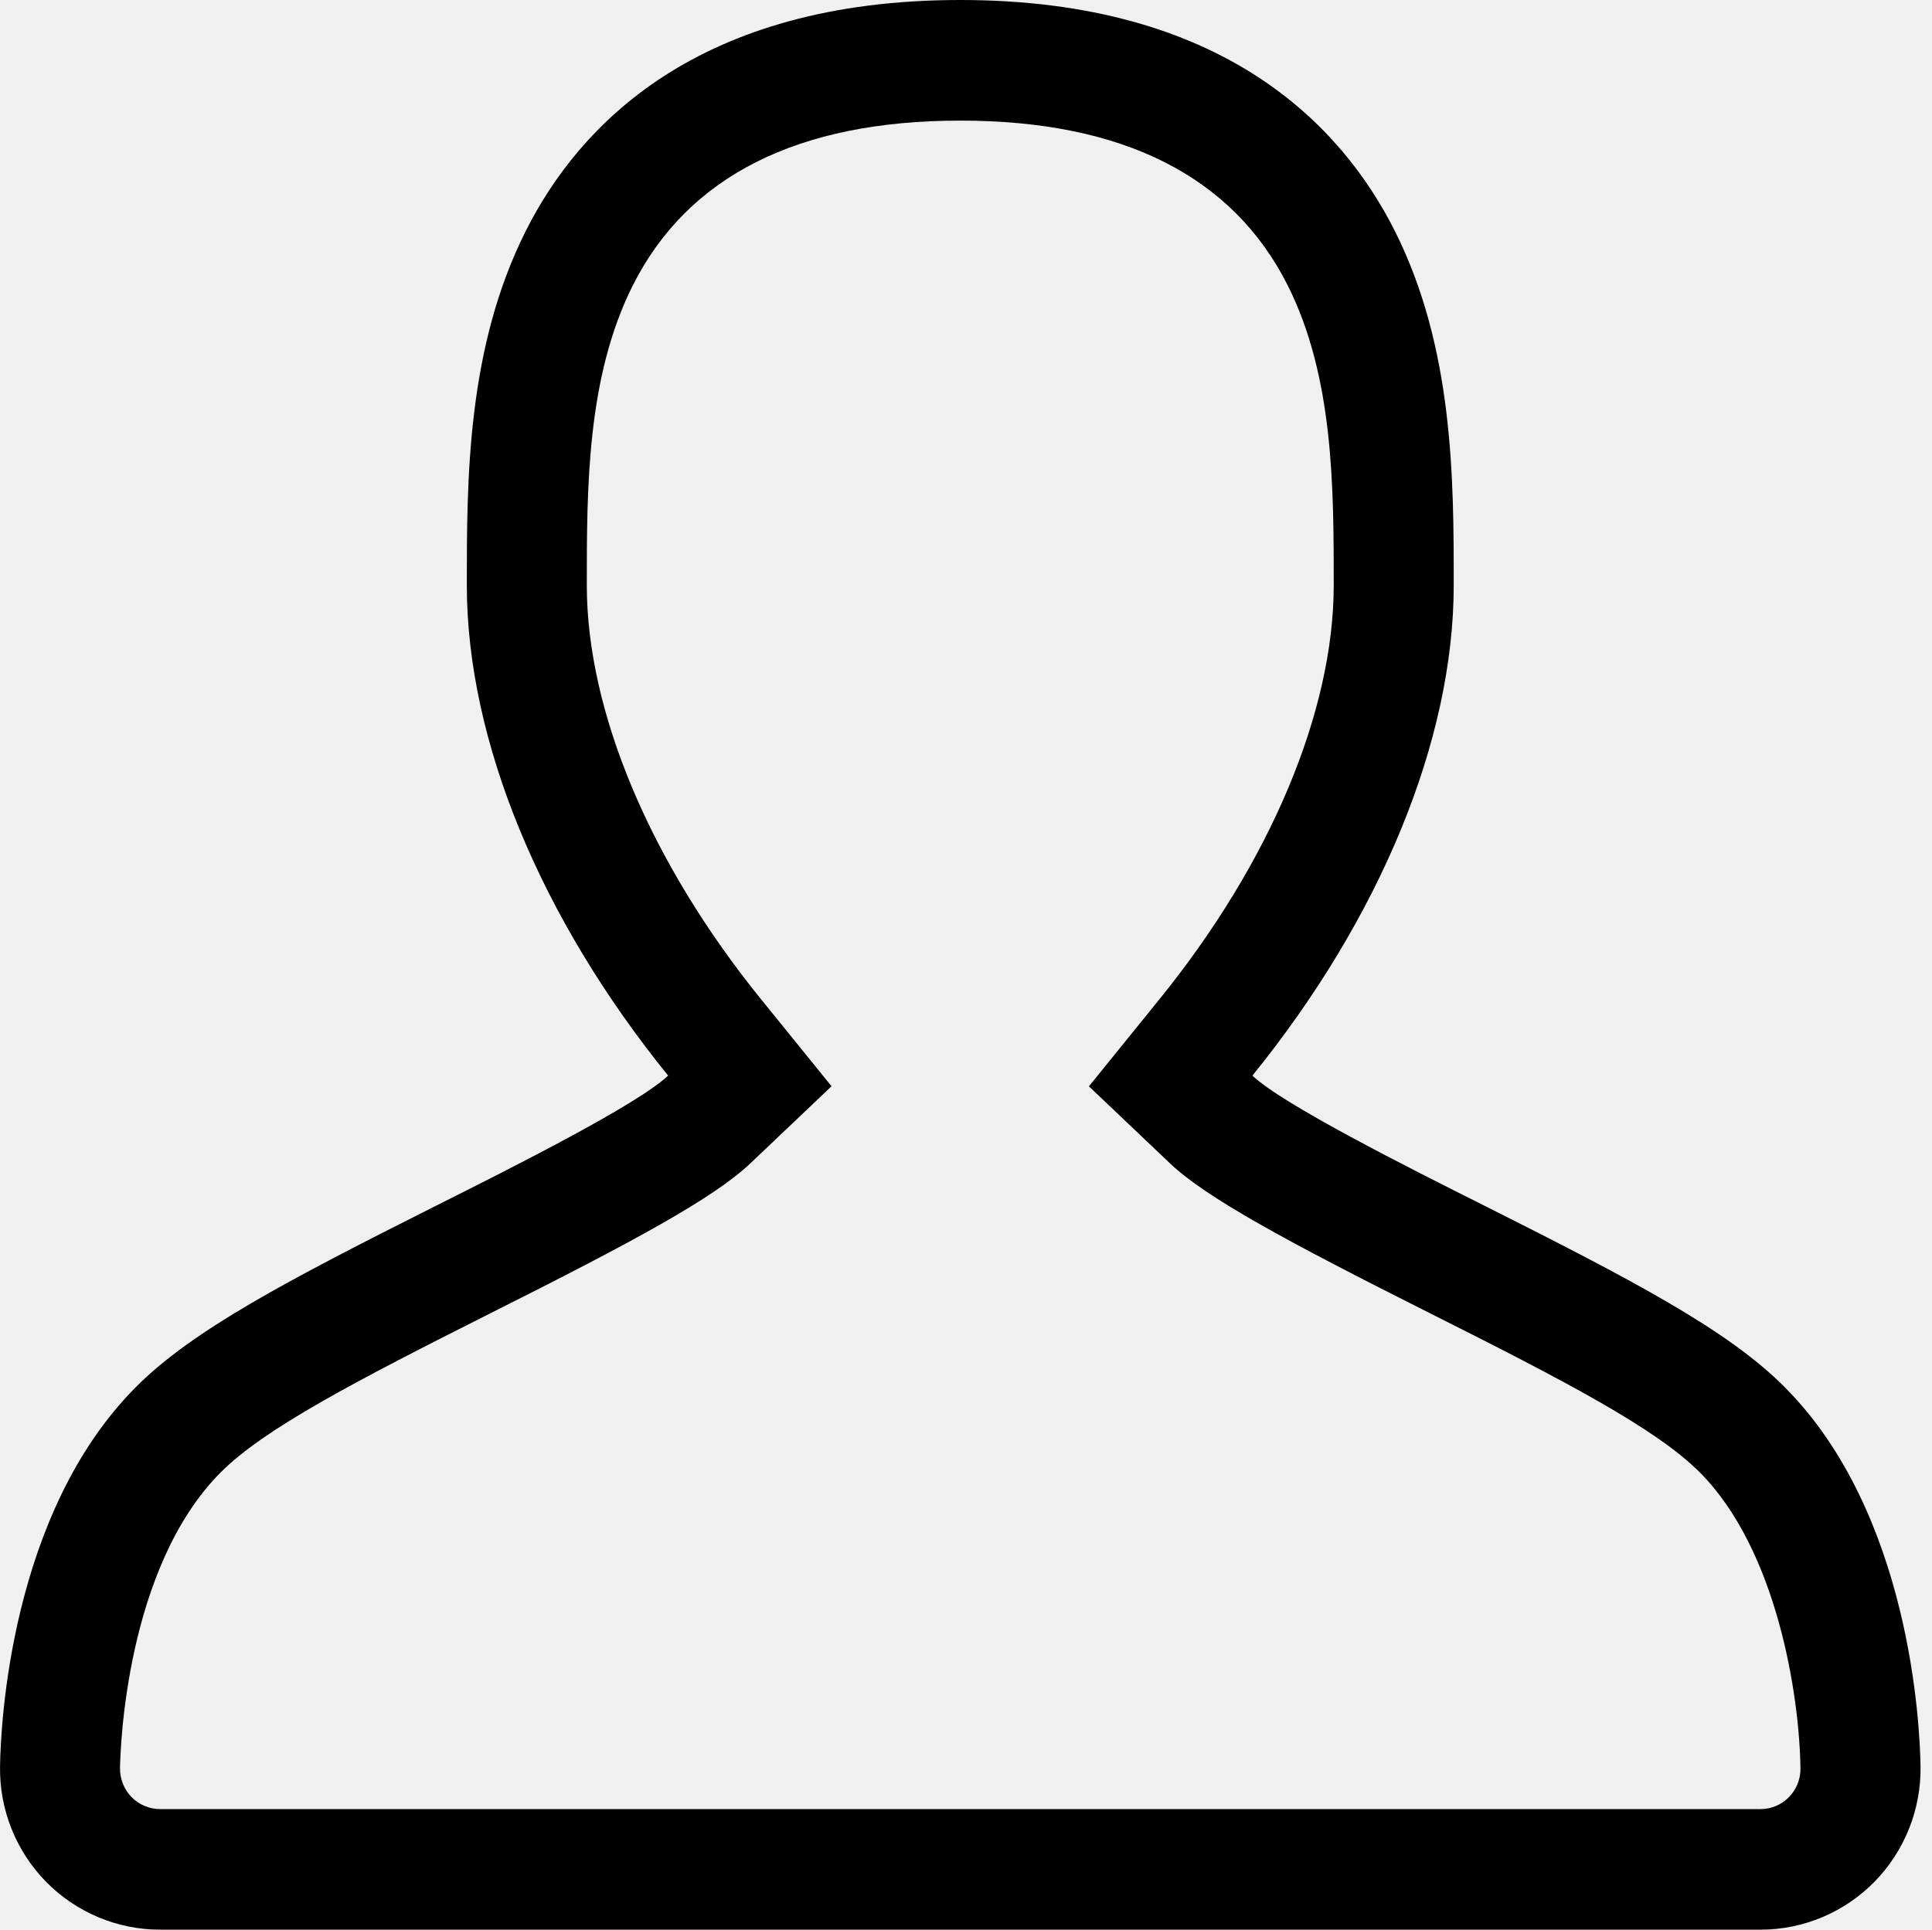
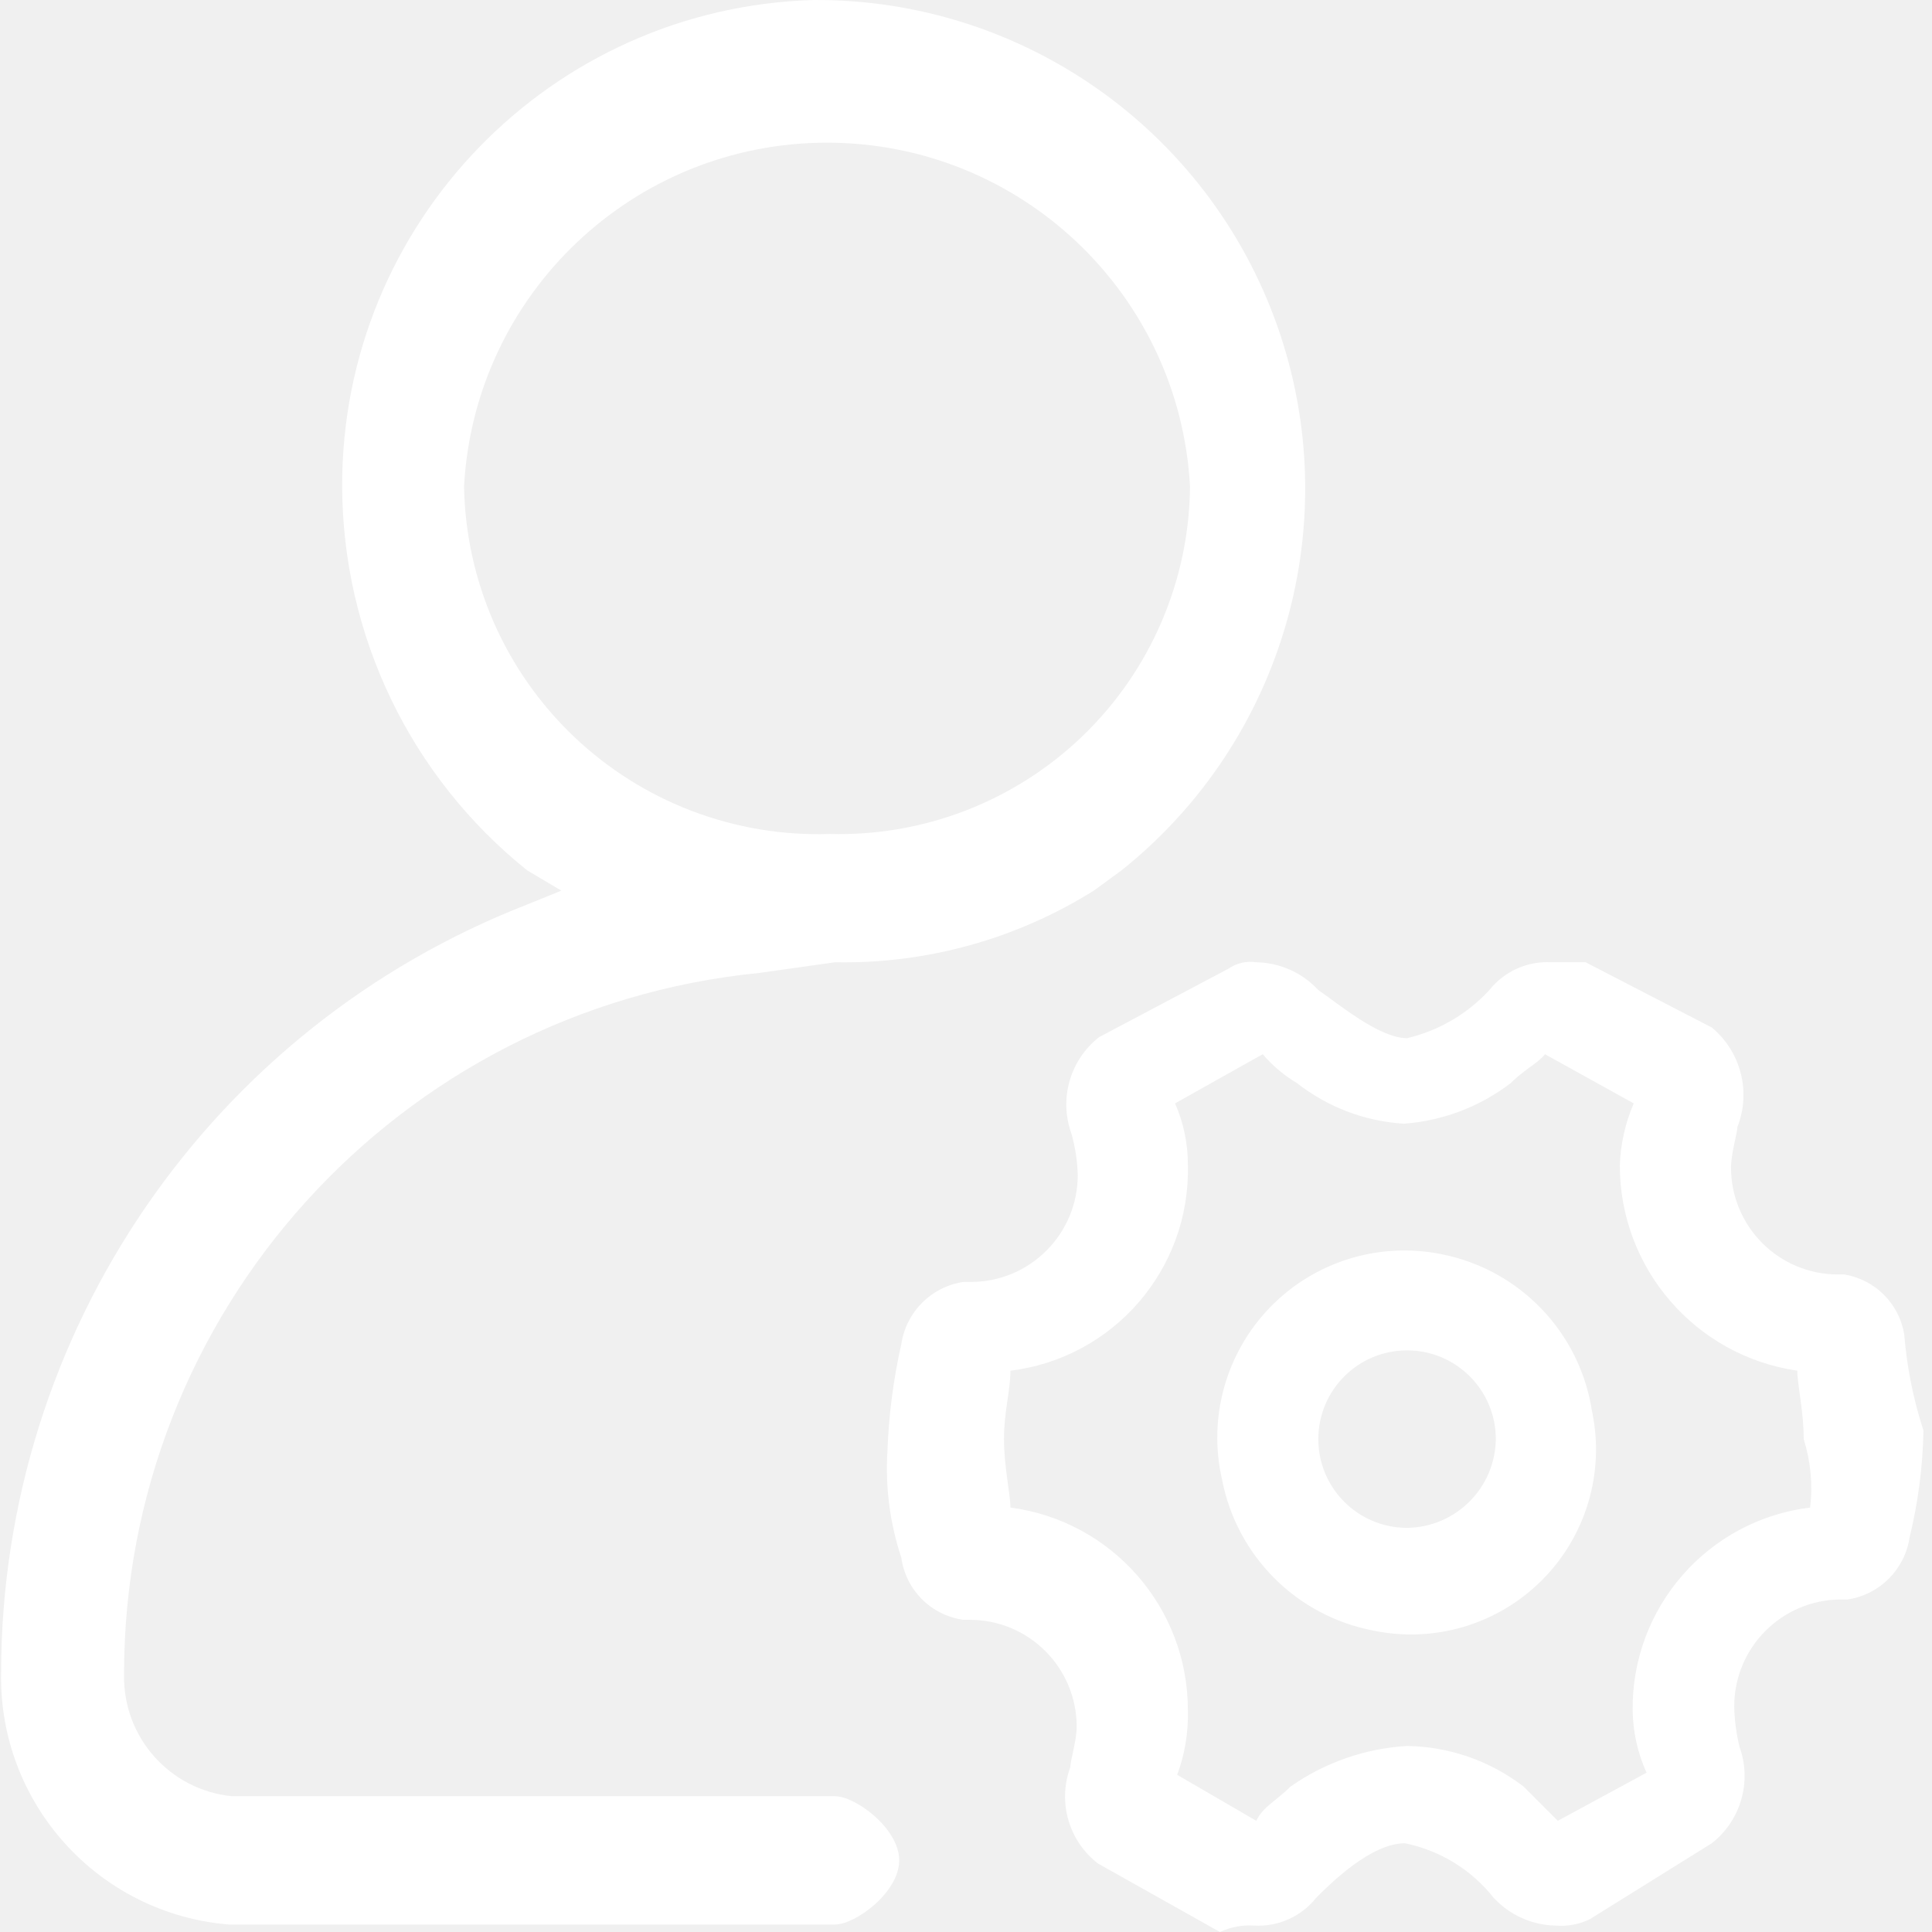
- <svg xmlns="http://www.w3.org/2000/svg" t="1682424175050" class="icon" viewBox="0 0 1025 1024" version="1.1" p-id="27428" width="256.25" height="256">
-   <path d="M509.478 64c86.09 0 144.558 29.44 173.733 87.505 24.382 48.56 24.382 107.249 24.382 159.001 0 67.121-33.712 147.282-92.562 219.874l-37.318 46.097 42.978 40.84c19.47 18.44 61.708 41.256 137.967 79.568 71.411 35.873 119.985 61.153 143.19 84.497 40.899 41.096 52.807 118.001 53.365 156.97 0.095 5.687-2.118 11.247-6.066 15.28-4.044 4.135-9.425 6.384-15.14 6.384H84.9c-5.635 0-11.168-2.313-15.116-6.385-3.948-4.032-6.17-9.592-6.114-15.248 0.183-10.744 3.129-106.473 53.366-157 23.204-23.313 71.786-48.553 143.19-84.498 76.227-38.248 118.496-61.104 137.966-79.632l42.978-40.816-37.318-46.065c-58.778-72.56-92.53-152.721-92.53-219.874 0-51.752 0-110.44 24.382-159C364.92 93.44 423.332 64 509.478 64z m0-64c-139.67 0-202.493 66.689-230.585 122.665-31.228 62.152-31.228 131.841-31.228 187.841 0 82.561 39.188 176.81 106.803 260.282-16.176 15.353-82.731 48.793-122.724 68.841-79.308 39.872-129.633 66.249-159.722 96.505-66.636 66.96-71.674 179.37-72 201.241a85.527 85.527 0 0 0 24.381 61.193C40.356 1014.808 62.16 1024 84.901 1024h849.114c22.758 0 44.537-9.184 60.49-25.432a85.757 85.757 0 0 0 24.414-61.225c-0.343-21.84-5.413-134.249-72.033-201.21-30.042-30.255-80.398-56.632-159.73-96.504-39.993-20.056-106.556-53.496-122.7-68.84C732.04 487.315 771.26 393.066 771.26 310.505c0-56 0-125.689-31.196-187.841C711.955 66.689 649.125 0 509.478 0z" p-id="27429" />
+ <svg xmlns="http://www.w3.org/2000/svg" t="1685513709445" class="icon" viewBox="0 0 1024 1024" version="1.1" p-id="9346" width="256" height="256">
+   <path d="M245.957 257.845a192.672 192.672 0 0 1 384.777 0A185.872 185.872 0 0 1 439.762 442.017a187.572 187.572 0 0 1-193.805-184.172zM65.752 887.996A373.444 373.444 0 0 1 402.361 515.686L442.596 510.019a249.34 249.34 0 0 0 137.137-37.968l14.734-10.767A258.974 258.974 0 0 0 431.262 0.005a257.274 257.274 0 0 0-249.907 257.841 261.807 261.807 0 0 0 98.036 203.439l18.134 10.767-18.134 7.367A437.479 437.479 0 0 0 0.583 886.296 131.47 131.47 0 0 0 121.287 1020.033H442.596c10.767 0 34.001-17 34.001-34.001s-23.234-34.001-34.001-34.001H122.987a63.468 63.468 0 0 1-57.235-64.035z m893.658-88.969a107.103 107.103 0 0 0-94.069 107.67 82.736 82.736 0 0 0 7.367 32.868l-47.035 25.501-18.134-18.134a103.703 103.703 0 0 0-61.768-21.534 119.57 119.57 0 0 0-61.768 21.534c-7.367 7.367-14.734 10.767-18.134 18.134L623.934 940.698a91.236 91.236 0 0 0 5.667-34.001 108.236 108.236 0 0 0-94.069-107.67c0-7.367-3.4-21.534-3.4-36.268s3.4-25.501 3.4-36.268a107.103 107.103 0 0 0 94.069-108.803 80.469 80.469 0 0 0-6.8-32.868l46.468-26.067a73.102 73.102 0 0 0 18.134 15.3 102.003 102.003 0 0 0 56.668 21.534 105.97 105.97 0 0 0 56.668-21.534c7.367-7.367 14.734-10.767 18.134-15.3l47.035 26.067a90.669 90.669 0 0 0-7.367 32.868 109.936 109.936 0 0 0 94.069 108.803c0 7.367 3.4 21.534 3.4 36.268a87.269 87.269 0 0 1 3.4 36.268z m18.134-123.537h-3.4a56.668 56.668 0 0 1-56.668-56.668c0-7.367 3.4-18.701 3.4-21.534a46.468 46.468 0 0 0-13.6-52.701L840.407 510.019h-18.134a39.101 39.101 0 0 0-32.868 14.734 86.136 86.136 0 0 1-43.635 25.501c-14.734 0-36.268-18.134-47.035-25.501a45.901 45.901 0 0 0-32.868-14.734 20.401 20.401 0 0 0-14.734 3.4l-68.569 36.268a45.335 45.335 0 0 0-14.734 51.001 88.969 88.969 0 0 1 3.4 22.101 56.668 56.668 0 0 1-56.668 56.668H510.597a39.101 39.101 0 0 0-32.868 32.868 308.842 308.842 0 0 0-7.367 56.668 150.171 150.171 0 0 0 7.367 56.668 38.534 38.534 0 0 0 32.868 32.868h3.4a56.668 56.668 0 0 1 56.668 56.668c0 7.367-3.4 18.134-3.4 21.534a44.768 44.768 0 0 0 14.734 51.001l64.602 36.268a36.834 36.834 0 0 1 18.134-3.4 39.101 39.101 0 0 0 32.868-14.734c7.367-7.367 28.901-28.901 47.035-28.901a80.469 80.469 0 0 1 47.035 28.901 45.901 45.901 0 0 0 32.868 14.734 34.568 34.568 0 0 0 18.134-3.4l64.602-40.234a45.335 45.335 0 0 0 14.734-51.001 96.903 96.903 0 0 1-2.833-21.534 56.668 56.668 0 0 1 56.668-56.668h3.4a39.101 39.101 0 0 0 32.868-32.868 259.541 259.541 0 0 0 7.367-56.668 221.573 221.573 0 0 1-10.2-51.001 38.534 38.534 0 0 0-31.734-31.734z m-231.773 134.304a47.035 47.035 0 1 1 47.035-47.035 47.601 47.601 0 0 1-47.035 47.035z m18.134-145.071a99.169 99.169 0 0 0-116.17 119.57 100.87 100.87 0 0 0 79.902 79.902 98.036 98.036 0 0 0 116.17-116.17 100.303 100.303 0 0 0-79.902-83.302z" fill="#ffffff" p-id="9347" />
</svg>
